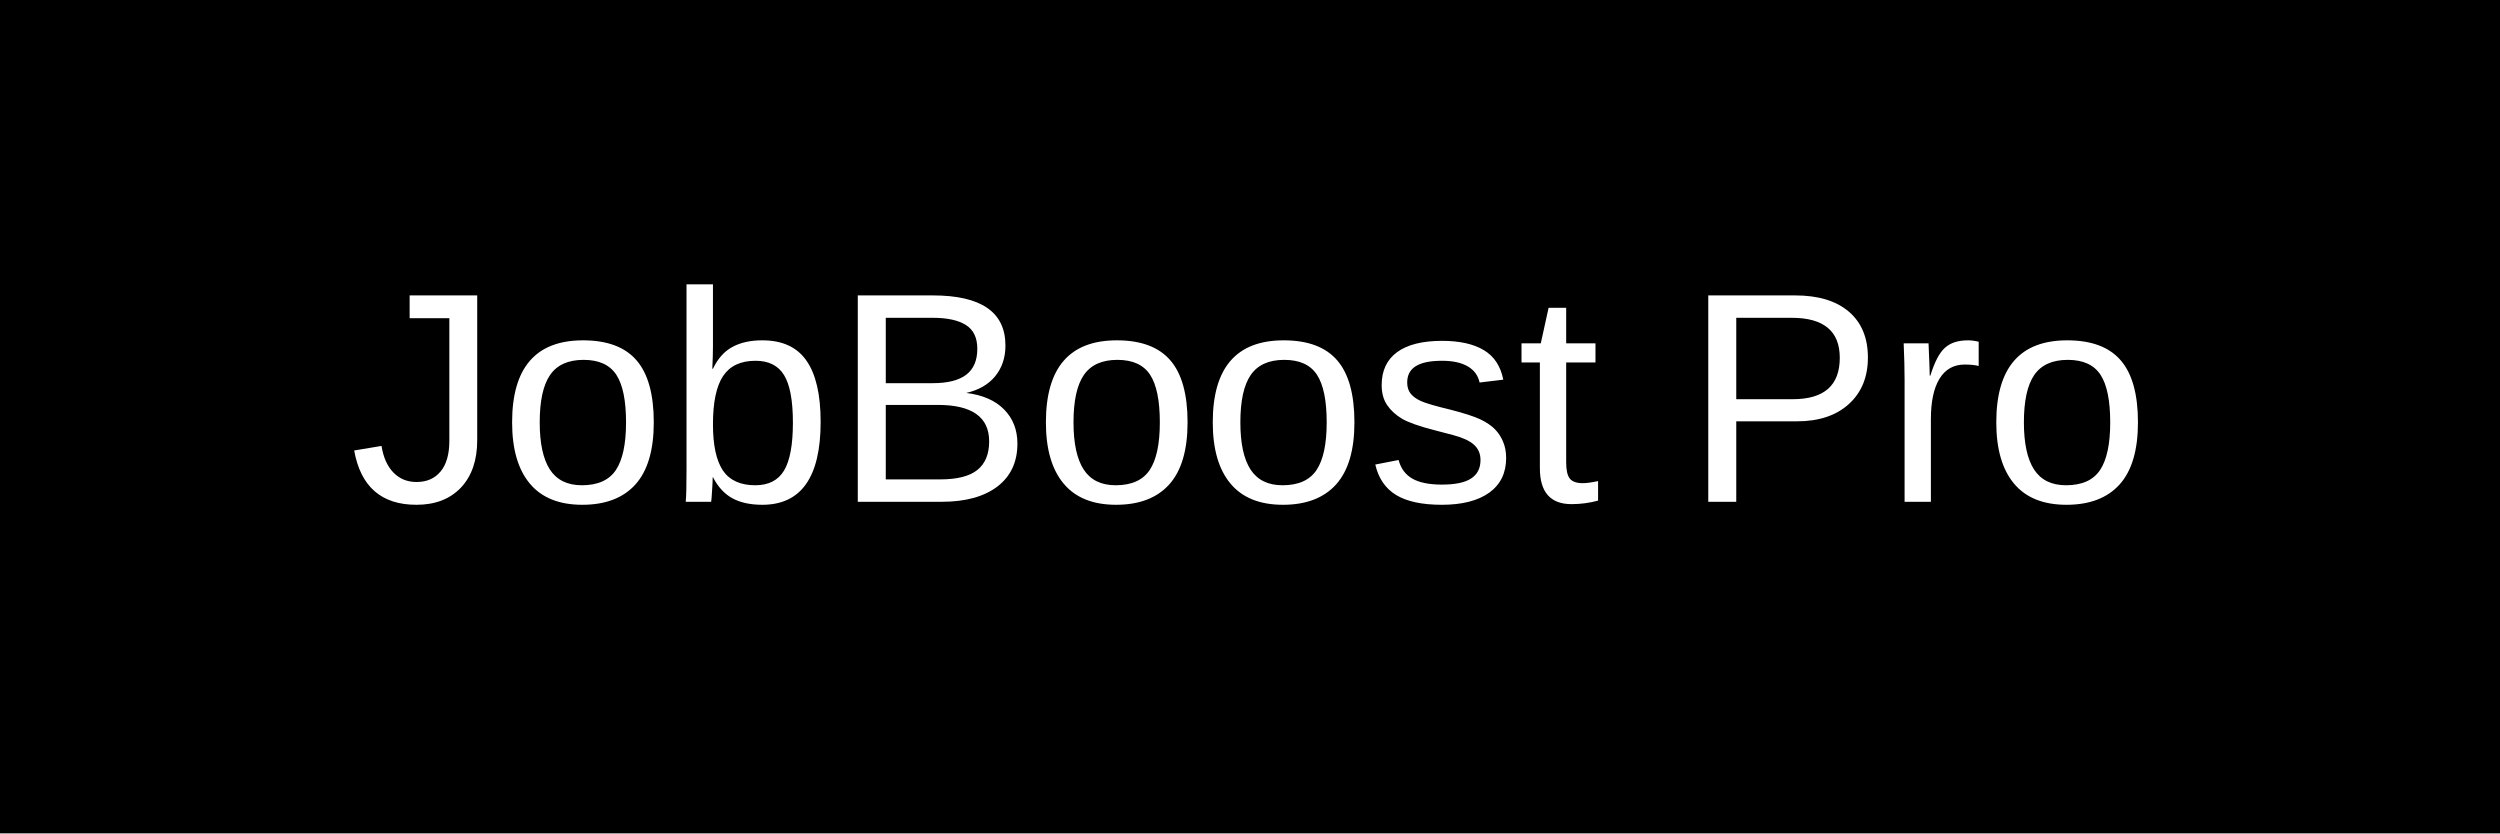
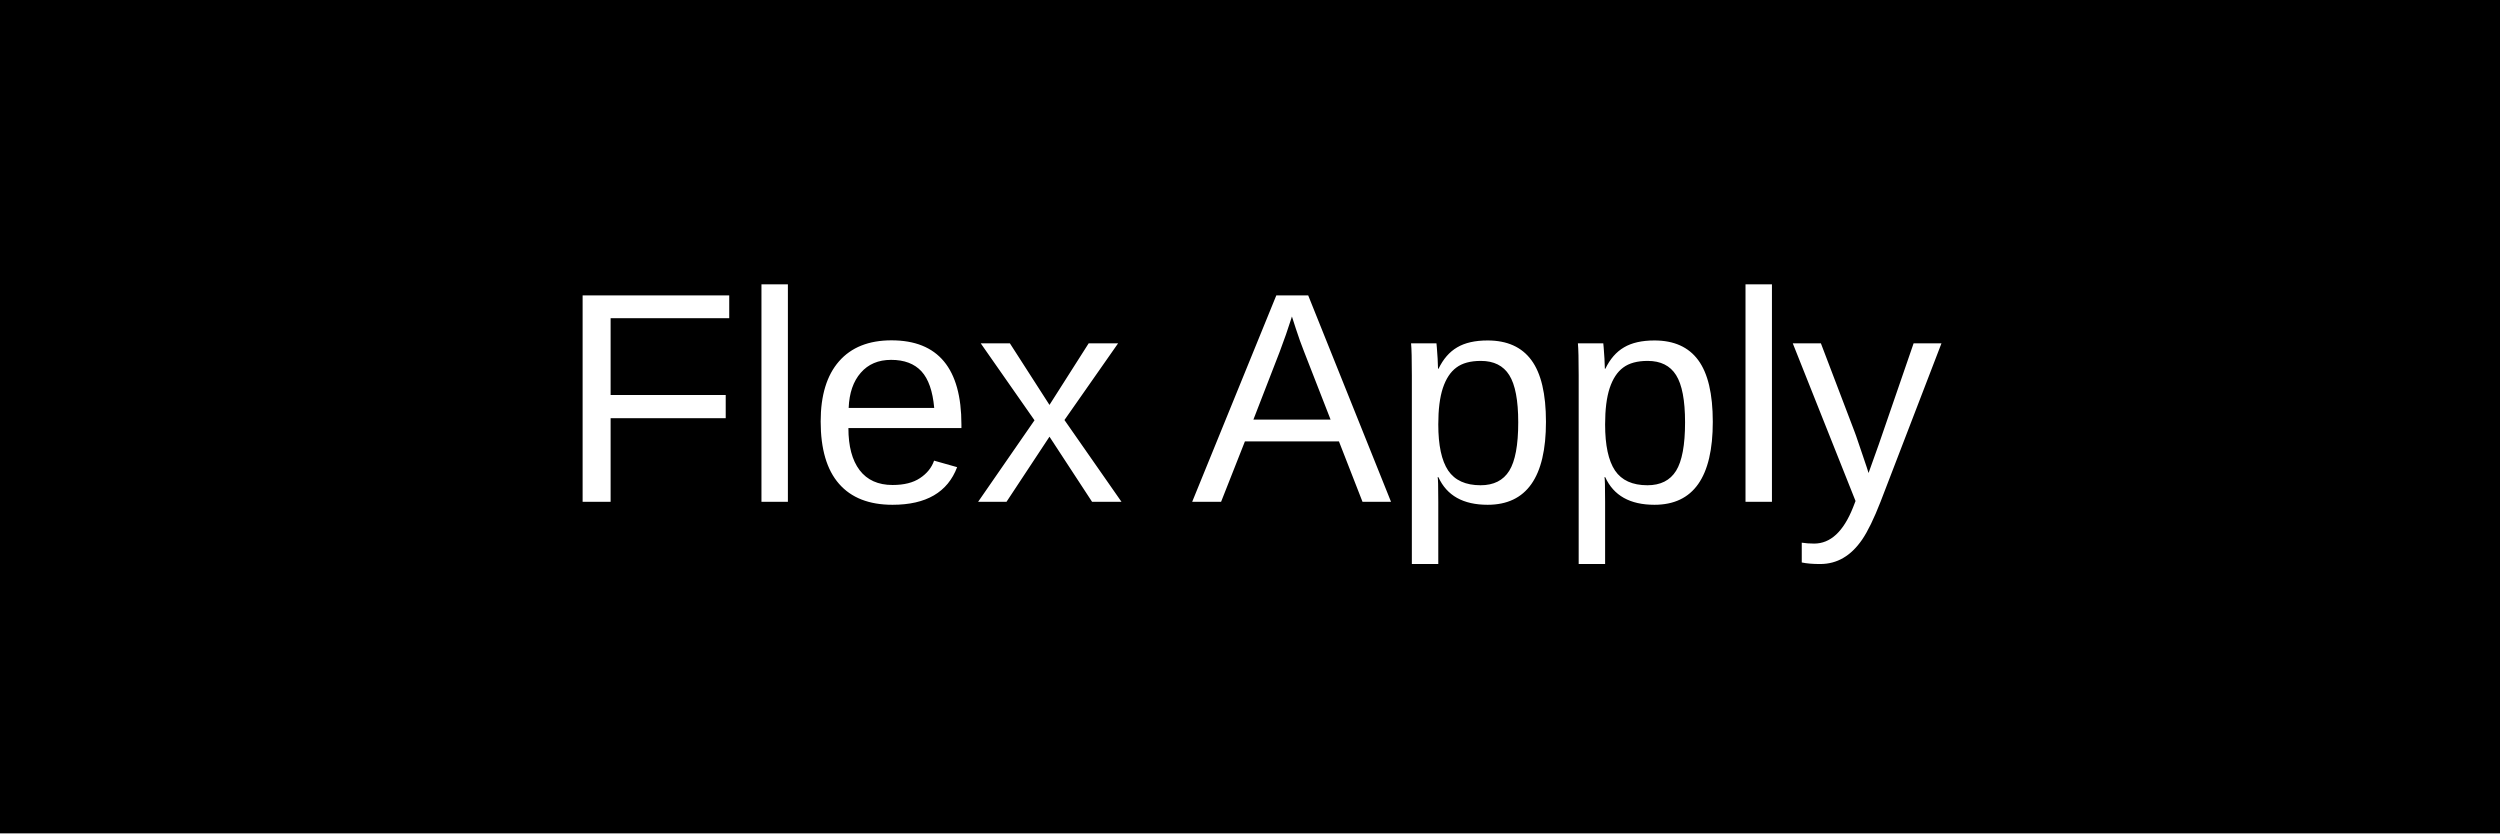
<svg xmlns="http://www.w3.org/2000/svg" width="300" height="100" viewBox="0 0 300 100">
  <rect width="100%" height="100%" fill="black" />
  <text x="50%" y="50%" dominant-baseline="middle" text-anchor="middle" font-family="Arial, sans-serif" font-size="36" fill="#FFFFFF">
-     JobBoost Pro
+     Flex Apply
  </text>
</svg>
